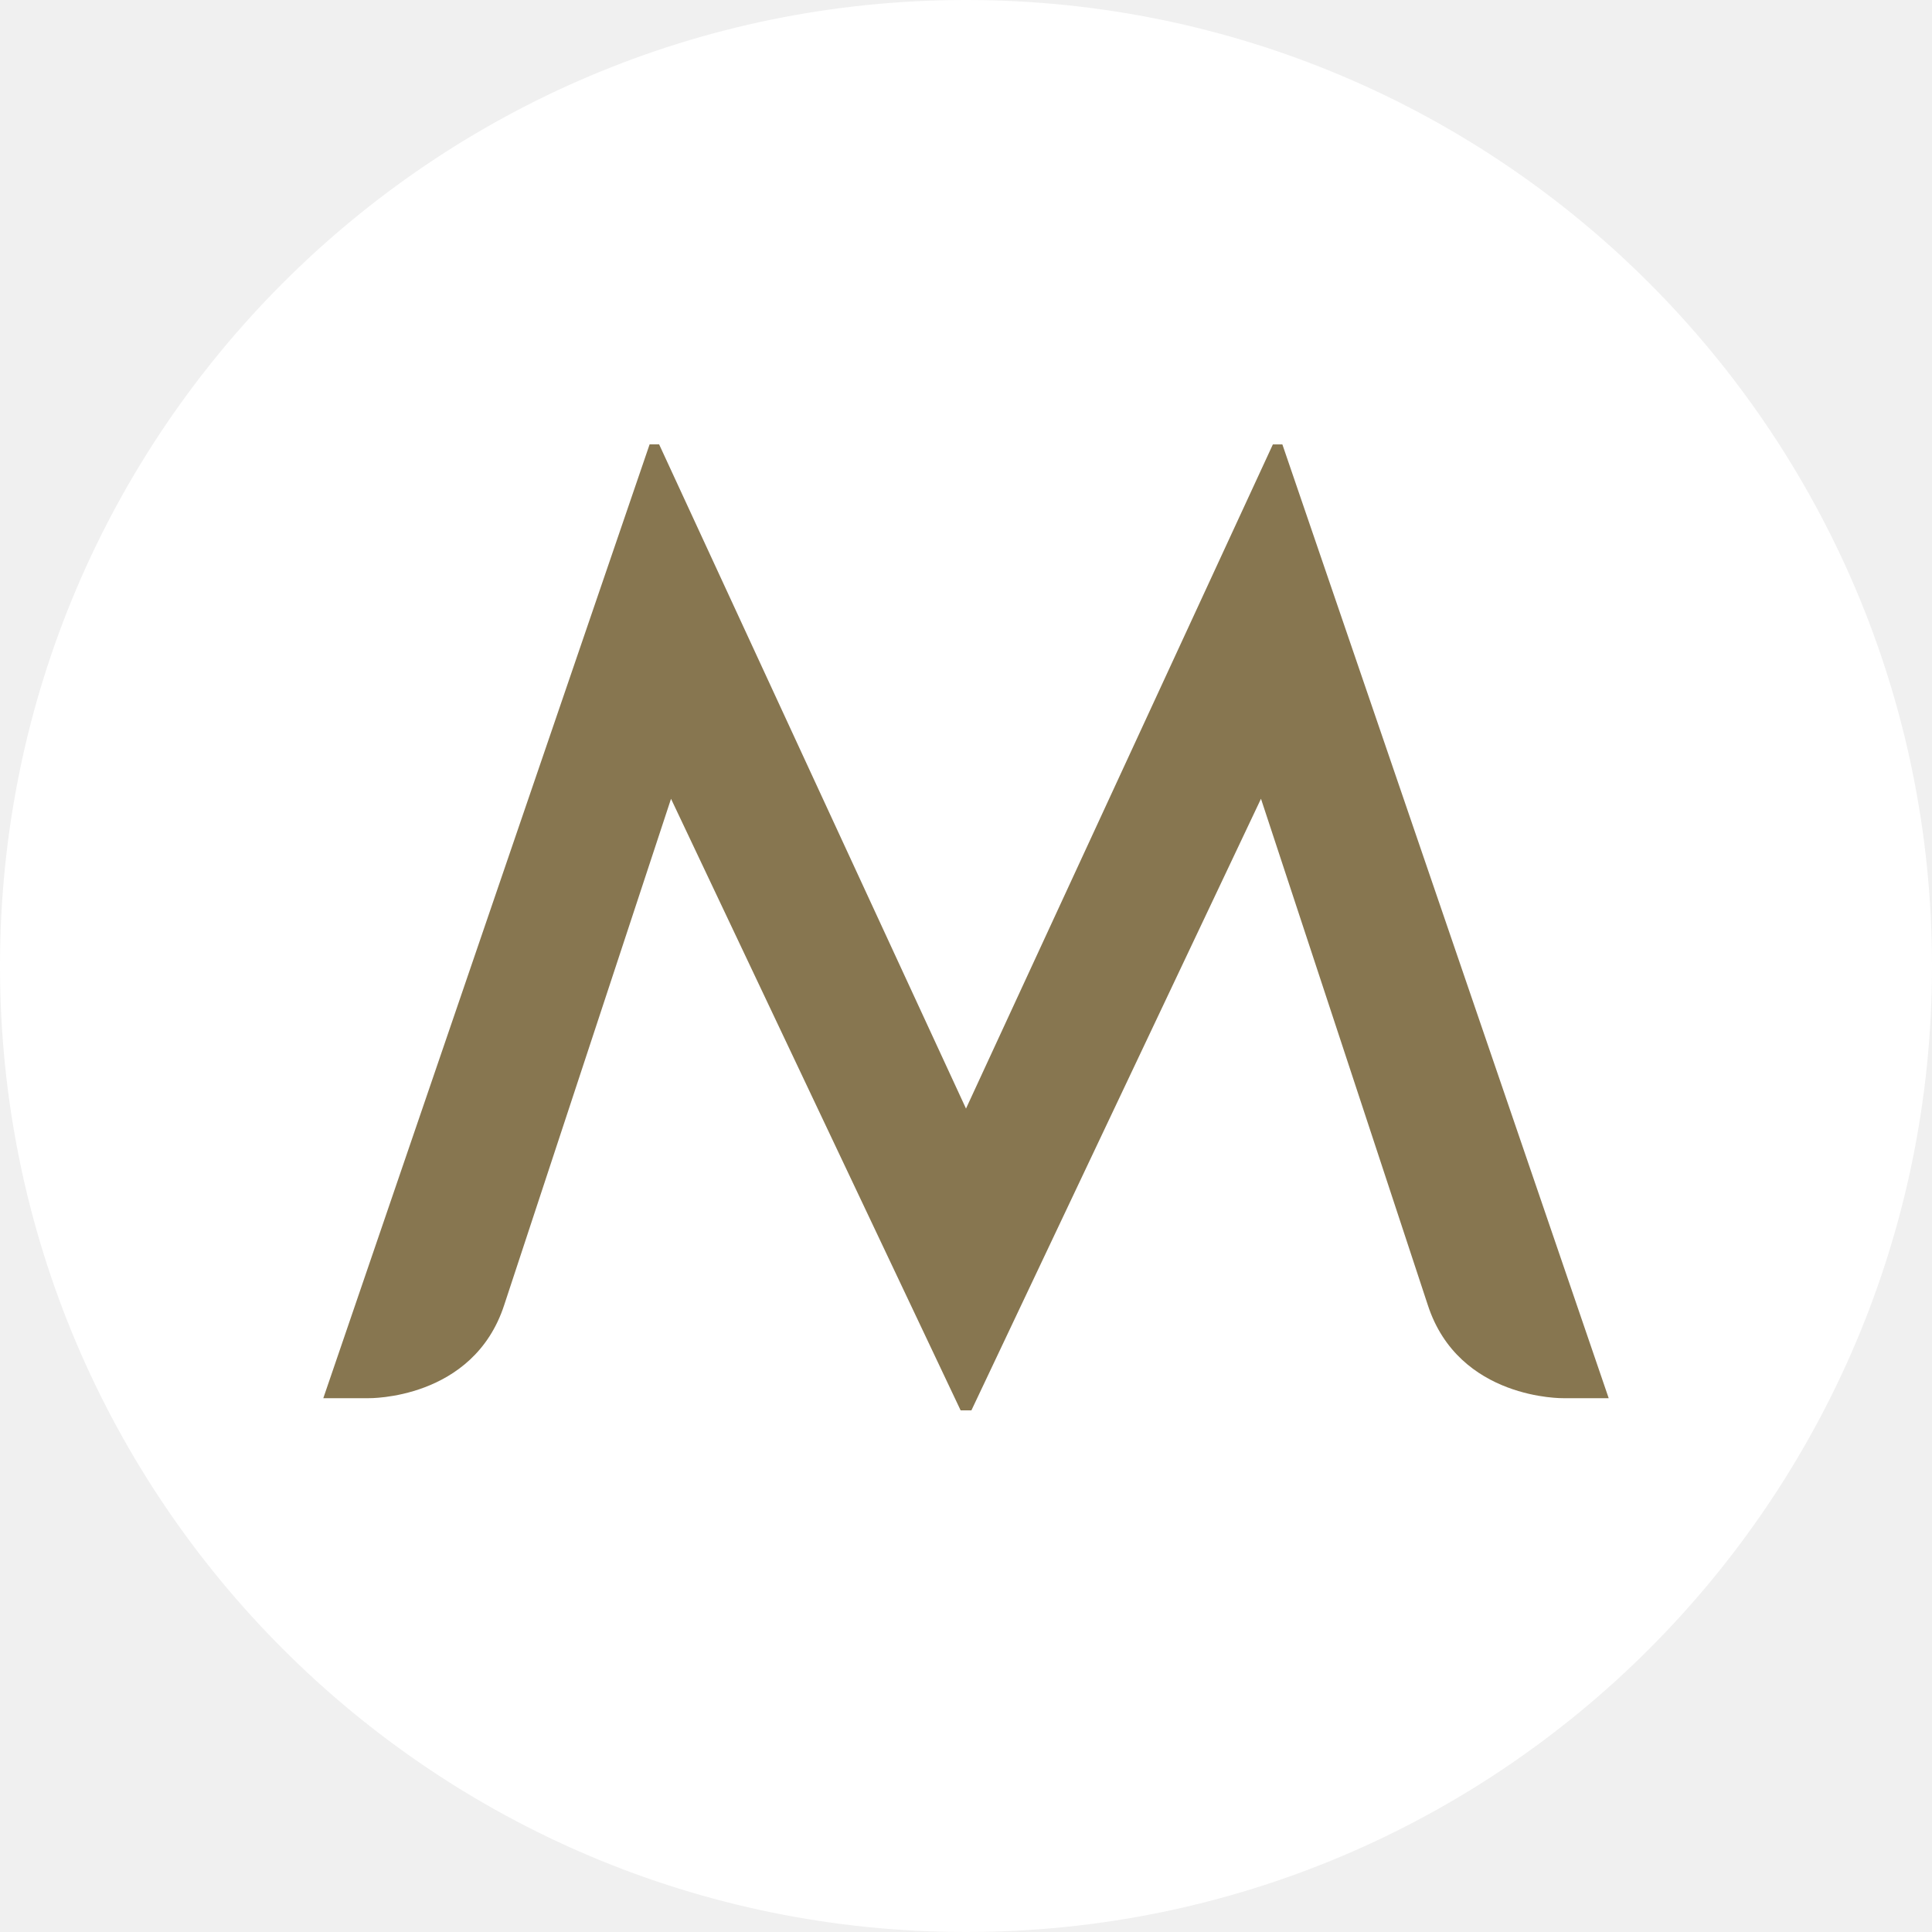
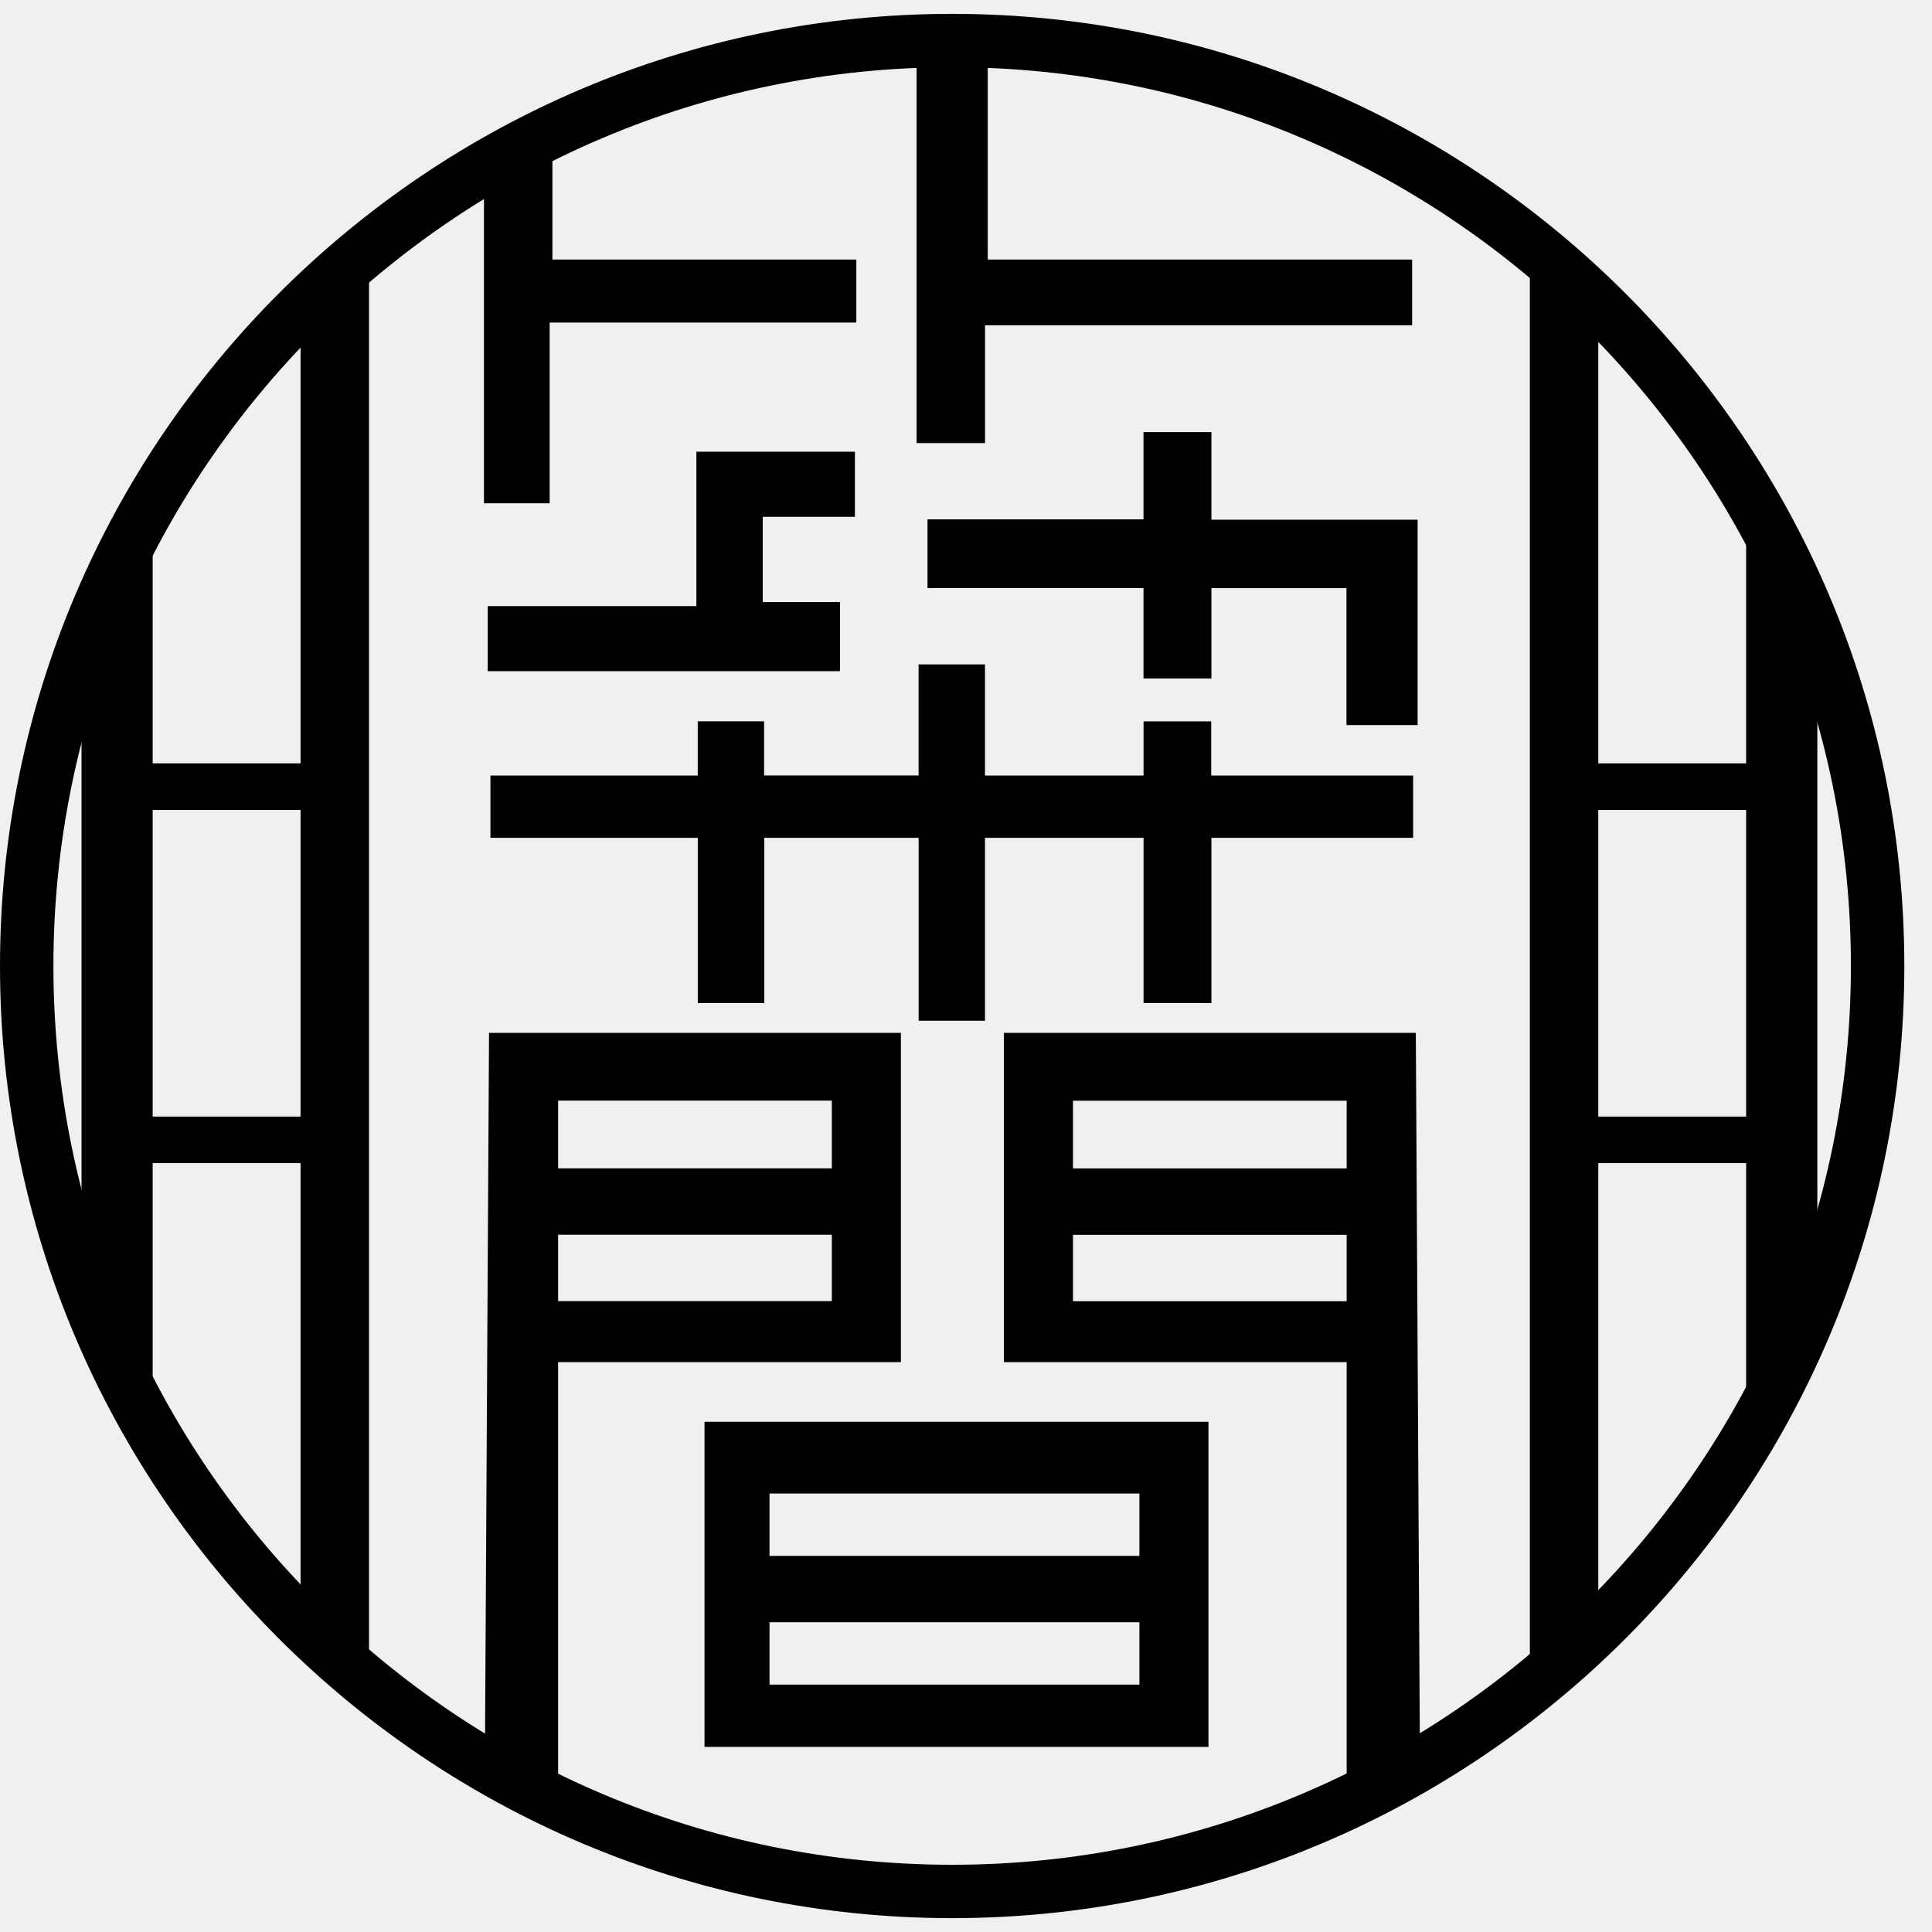
- <svg xmlns="http://www.w3.org/2000/svg" width="50" height="50" viewBox="0 0 50 50" fill="none">
-   <rect width="50" height="50" rx="25" fill="white" />
-   <path d="M32.942 11.501L25 28.69L17.058 11.5H16.812L8.367 36.185H9.536C9.536 36.185 12.247 36.237 13.049 33.773L17.366 20.673L24.861 36.5H25.14L32.634 20.672L36.951 33.773C37.752 36.237 40.464 36.185 40.464 36.185H41.633L33.188 11.502L32.942 11.501Z" fill="#877650" />
+ <svg xmlns="http://www.w3.org/2000/svg" width="40" height="40" viewBox="0 0 40 40" fill="none">
+   <path d="M19.713 39.713C8.843 39.713 0 30.87 0 20C0 9.13 8.843 0.287 19.713 0.287C30.583 0.287 39.427 9.13 39.427 20C39.427 30.87 30.583 39.713 19.713 39.713ZM19.713 1.392C9.453 1.392 1.106 9.74 1.106 20C1.106 30.261 9.453 38.608 19.713 38.608C29.974 38.608 38.321 30.261 38.321 20C38.321 9.74 29.974 1.392 19.713 1.392Z" fill="black" />
+   <path d="M11.38 10.419V6.678H17.729V5.374H11.437V3.107L10.02 3.674V10.419H11.38Z" fill="black" />
+   <path d="M20.394 9.173V6.735H29.237V5.374H20.45V1.179L18.977 1.122V9.173H20.394Z" fill="black" />
+   <path d="M33.091 33.152V6.622L31.674 5.488V34.343L33.091 33.152Z" fill="black" />
+   <path d="M37.626 25.726V13.707L36.152 10.817V28.957L37.626 25.726Z" fill="black" />
+   <path d="M36.209 16.769H32.978L33.035 15.805H36.209V16.769Z" fill="black" />
+   <path d="M36.209 24.081H32.978L33.035 23.118H36.209V24.081Z" fill="black" />
+   <path d="M6.223 33.152V6.622L7.64 5.488V34.343L6.223 33.152Z" fill="black" />
+   <path d="M1.688 25.726V13.707L3.161 10.817V28.957L1.688 25.726Z" fill="black" />
+   <path d="M3.104 16.769H6.335L6.279 15.805H3.104V16.769Z" fill="black" />
+   <path d="M3.104 24.081H6.335L6.279 23.118H3.104V24.081Z" fill="black" />
+   <path d="M23.675 8.946H25.081V10.76H29.35V15.012H27.877V12.177H25.081V14.047H23.675V12.176H19.203V10.753H23.675V8.946Z" fill="black" />
+   <path d="M15.792 10.698V12.465H17.391V13.896H10.098V12.549H14.418V9.352H17.7V10.7H15.792" fill="black" />
+   <path d="M14.446 16.057V14.934H15.82V16.055H19.018V13.756H20.393V16.057H23.676V14.935H25.077V16.057H29.257V17.346H25.081V20.768H23.676V17.346H20.393V21.133H19.019V17.346H15.823V20.768H14.447V17.346H10.154V16.057H14.446Z" fill="black" />
+   <path d="M10.125 21.385L10.041 36.196L11.555 36.954V28.202H18.652V21.385H10.125ZM17.222 26.939H11.555V25.564H17.222V26.939ZM17.222 24.19H11.555V22.787H17.222V24.19Z" fill="black" />
+   <path d="M29.397 36.196L29.313 21.385H20.785V28.202H27.881V36.954L29.397 36.196ZM22.215 22.789H27.881V24.191H22.215V22.789ZM22.215 25.566H27.881V26.941H22.215V25.566Z" fill="black" />
+   <path d="M14.586 36.168H25.02V29.436H14.586V36.168ZM23.59 34.878H15.932V33.587H23.59V34.878ZM23.59 32.213H15.932V30.922H23.59V32.213Z" fill="black" />
</svg>
